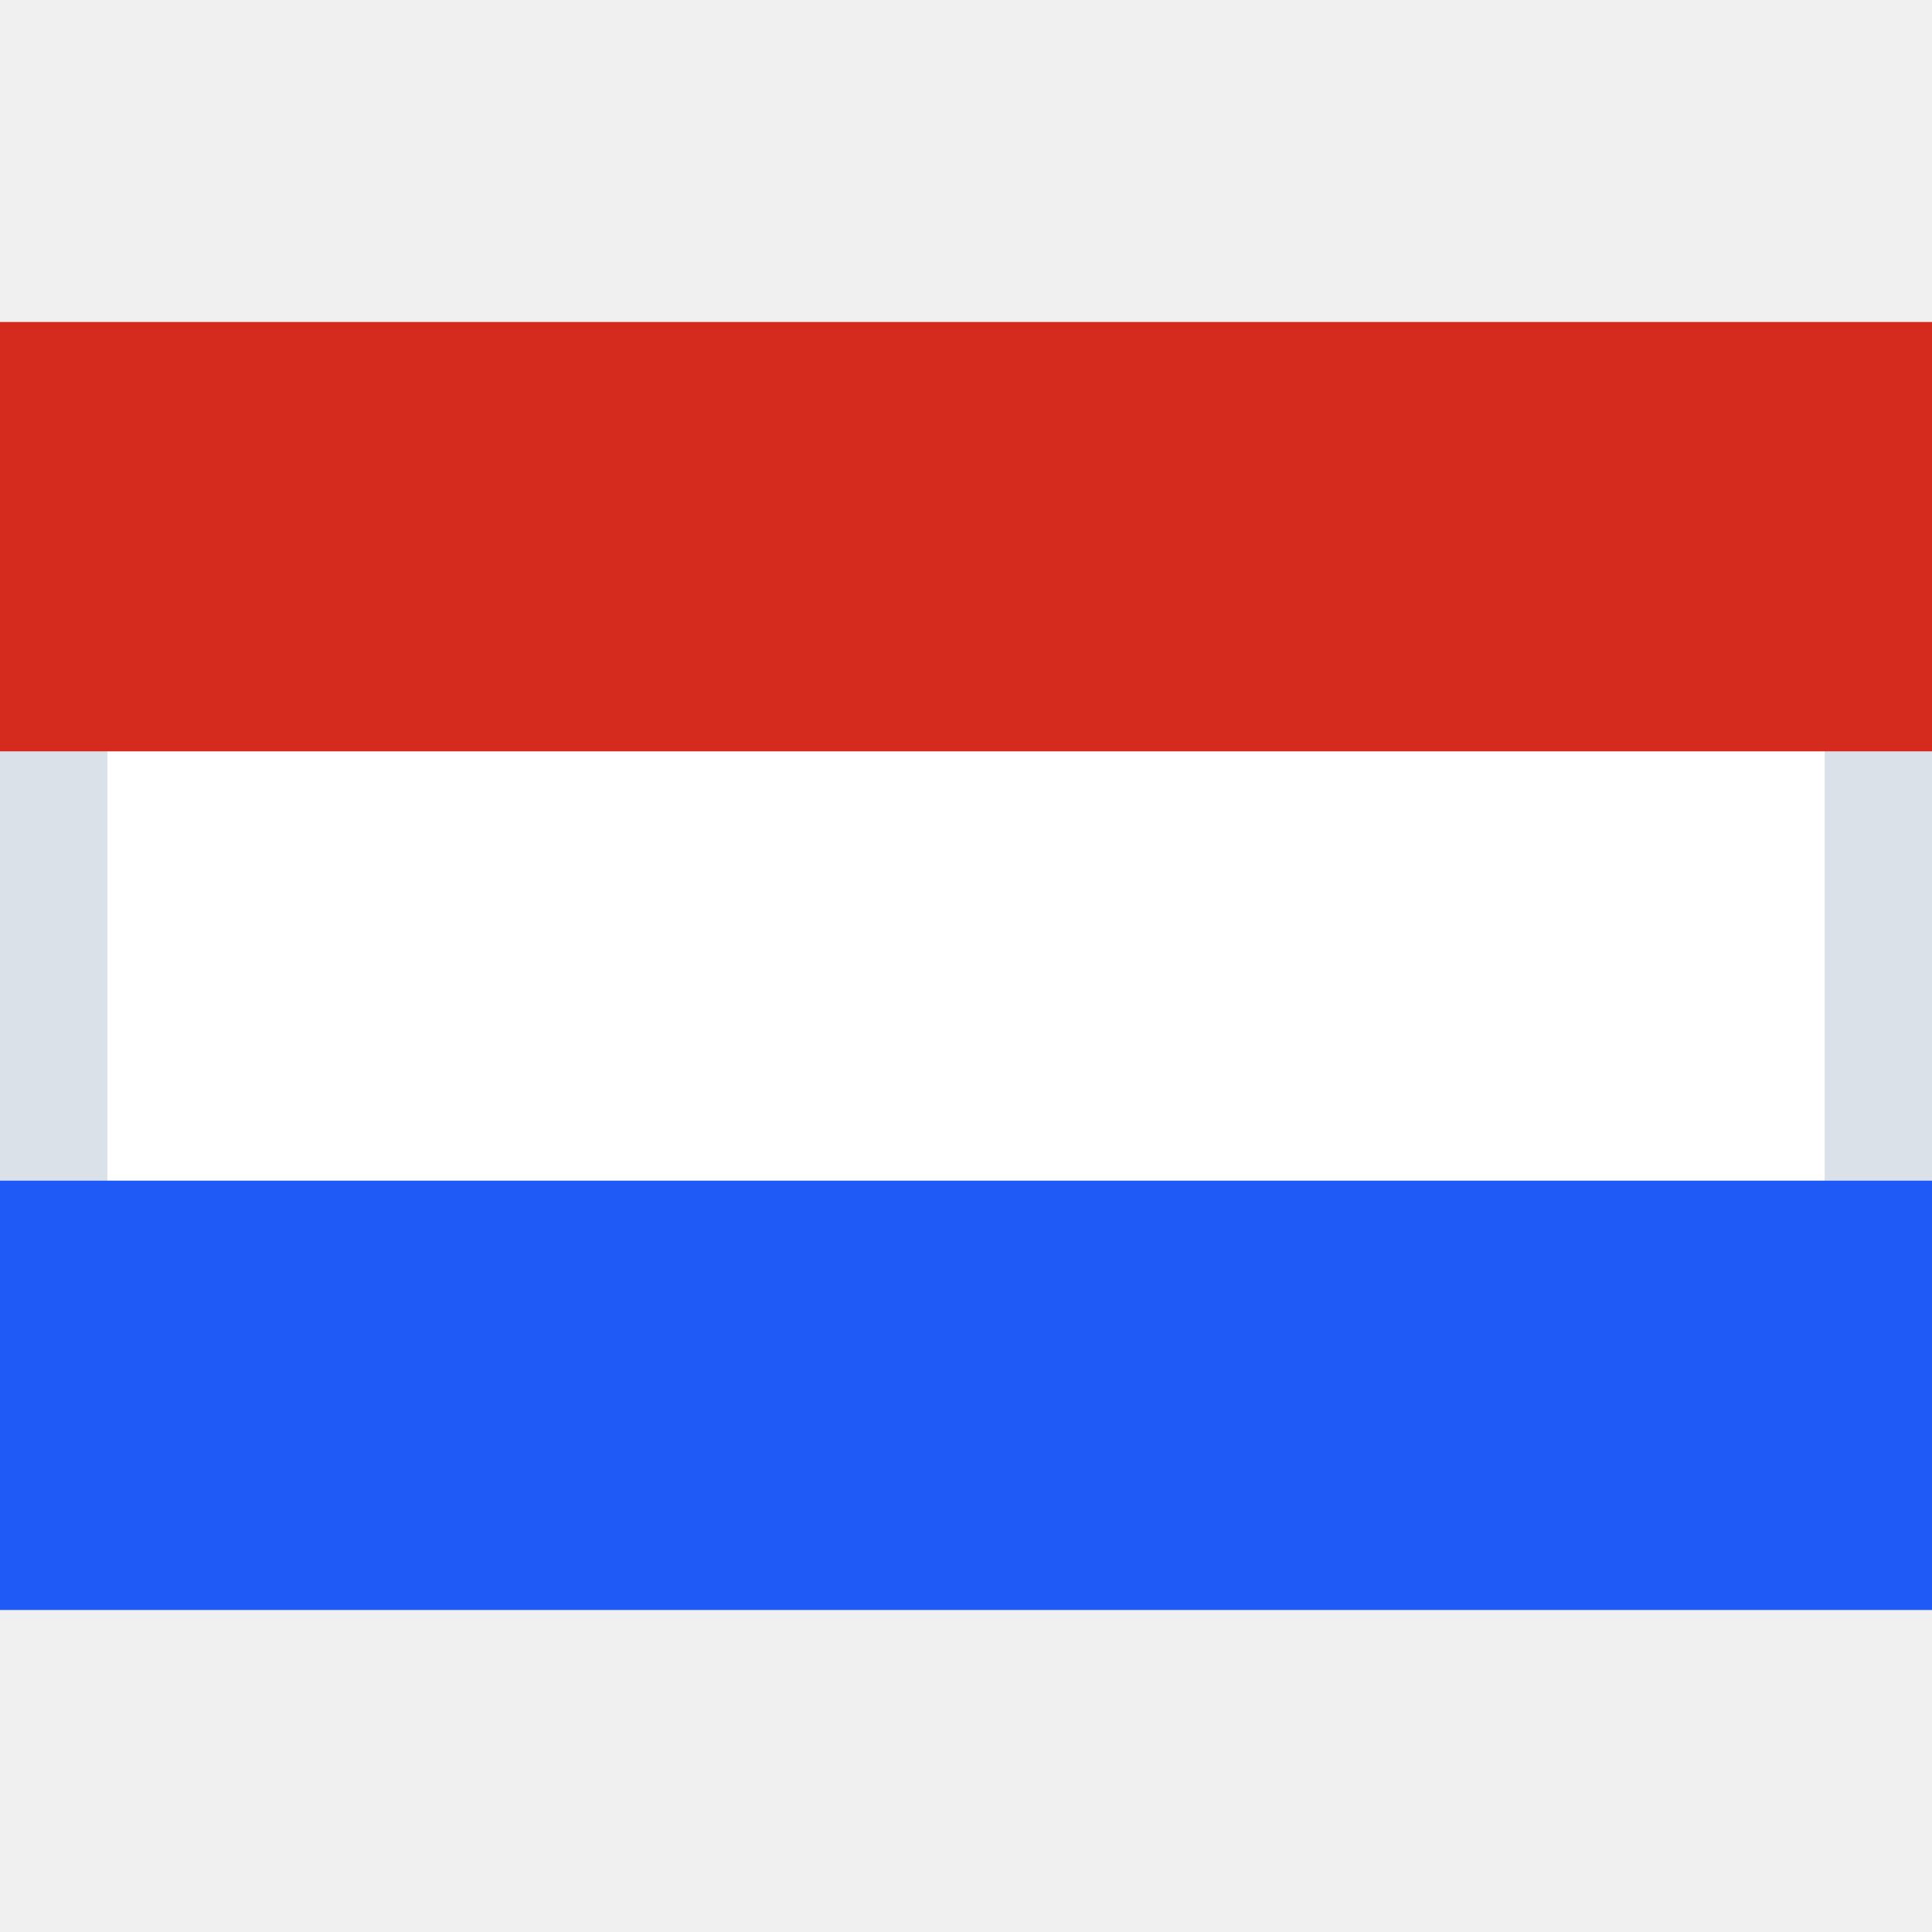
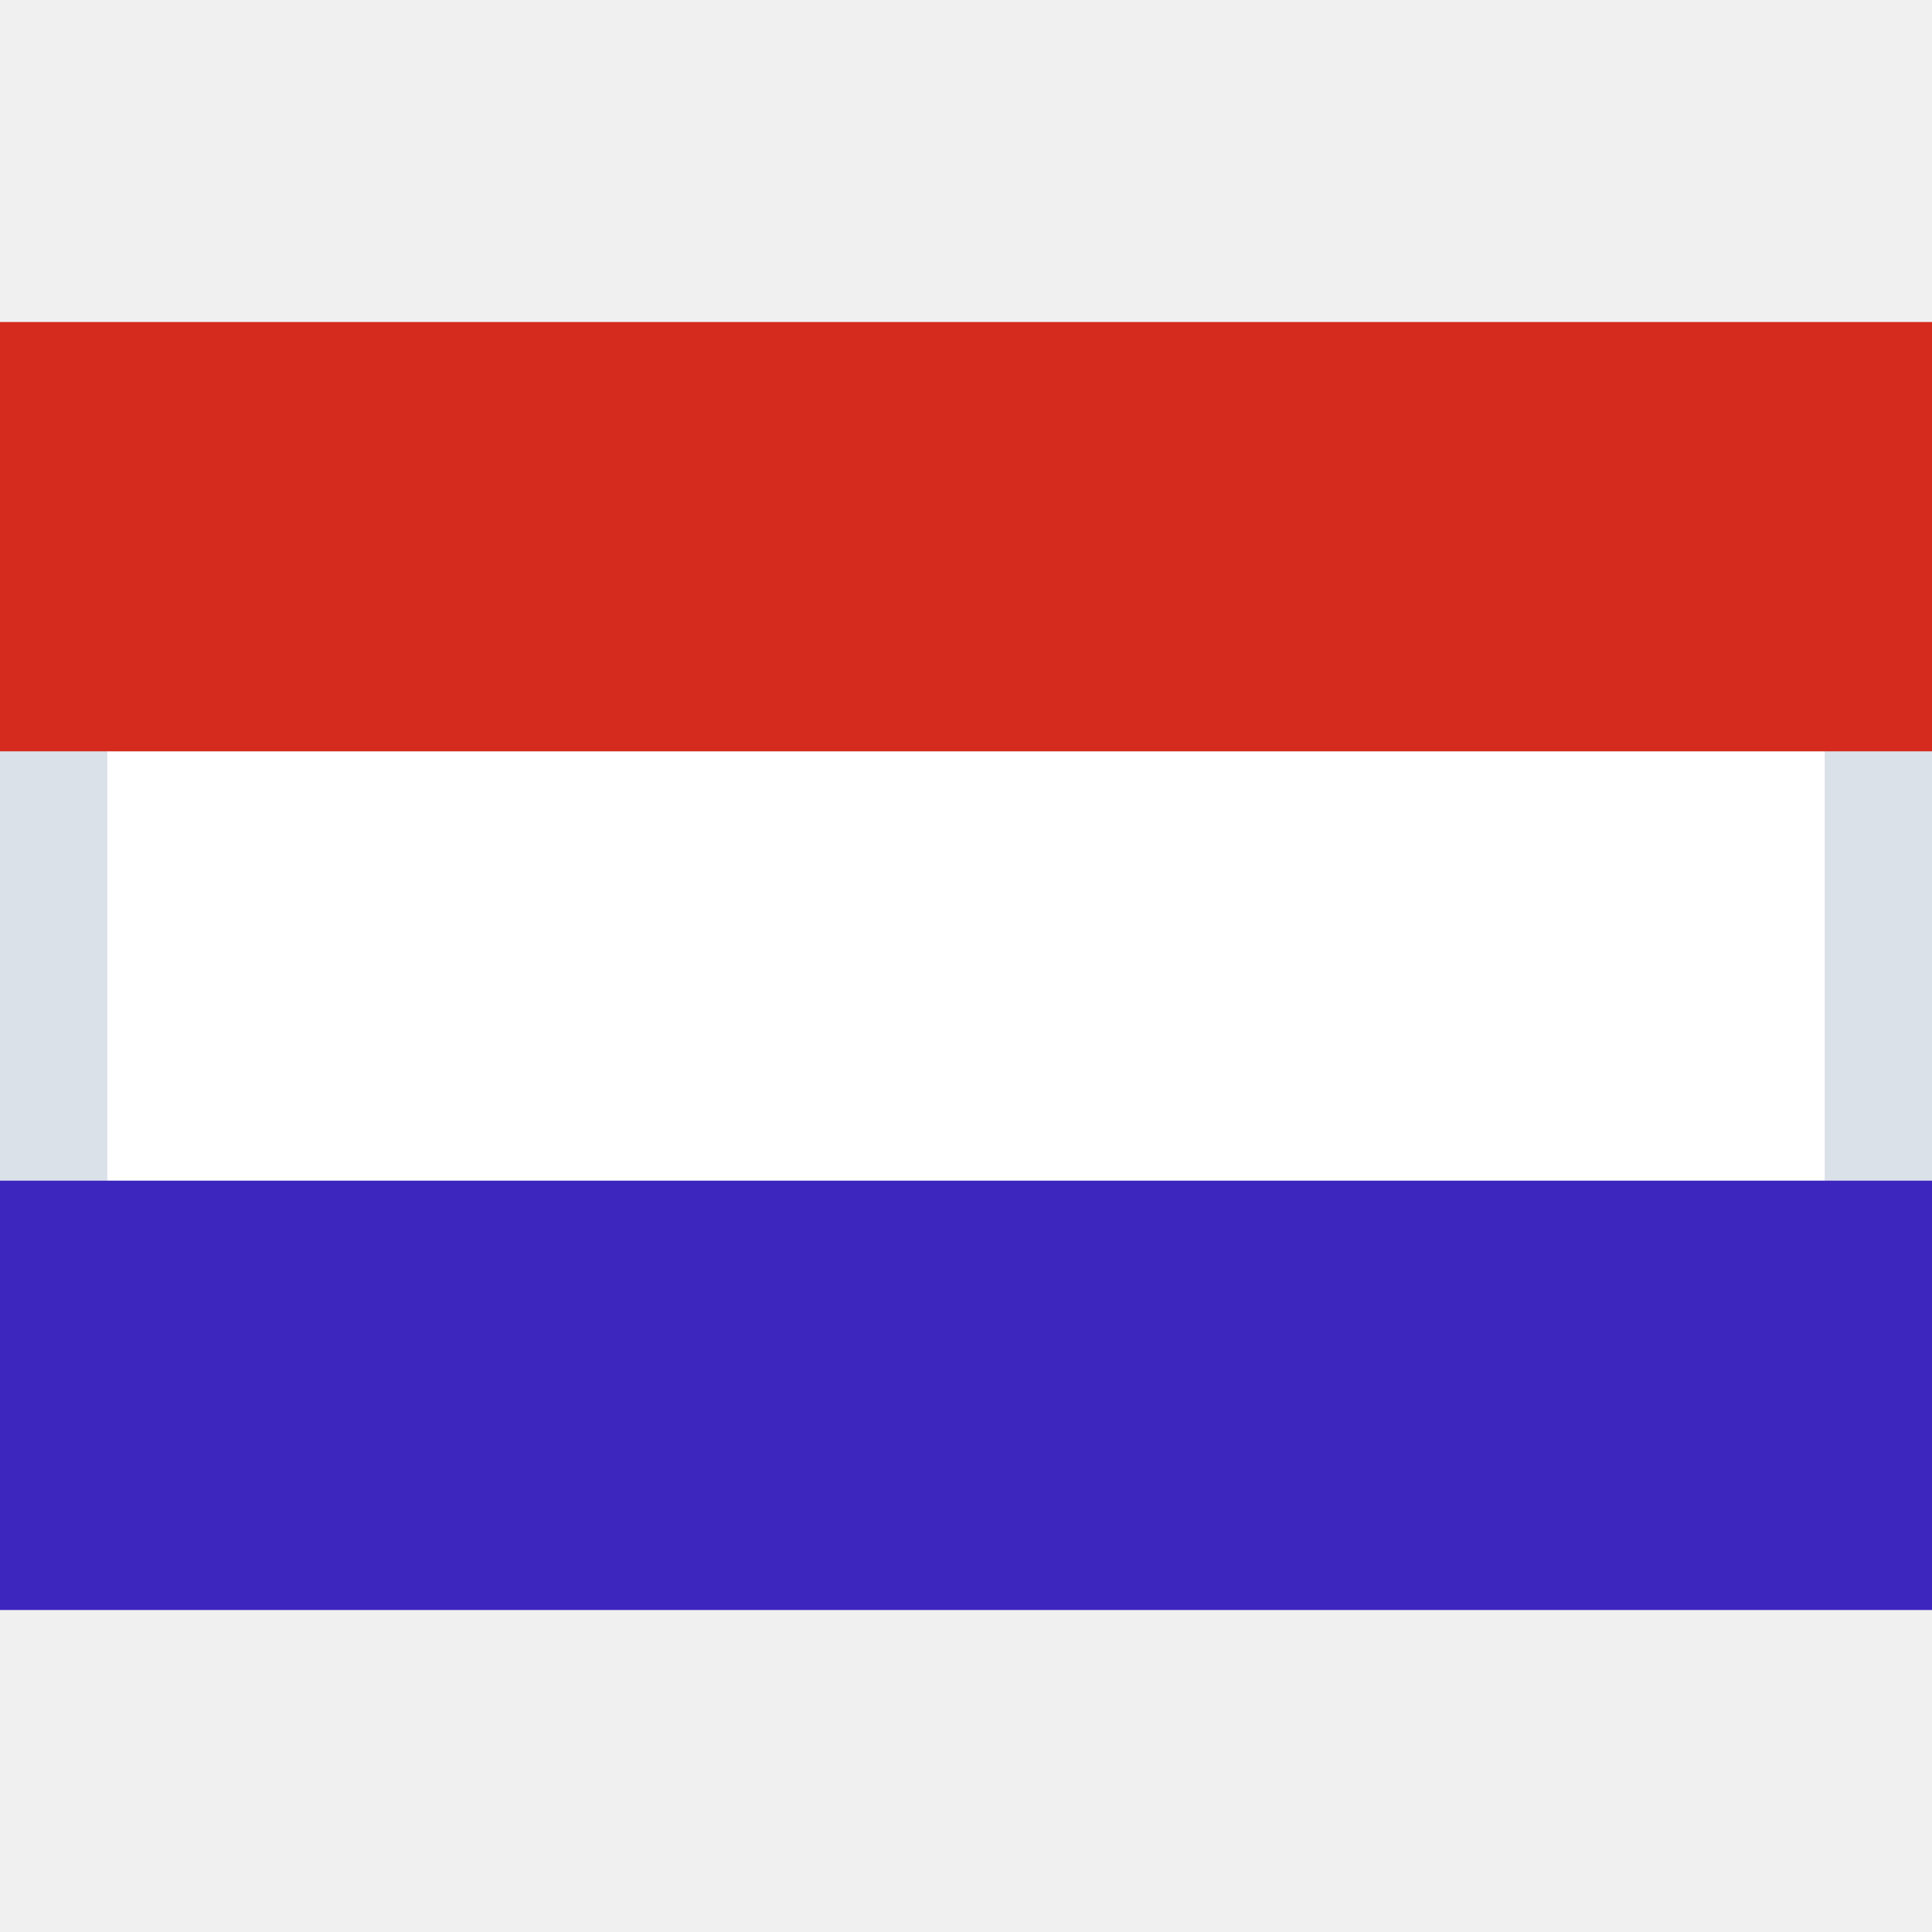
<svg xmlns="http://www.w3.org/2000/svg" xmlns:xlink="http://www.w3.org/1999/xlink" width="18" height="18" viewBox="0 0 18 18">
  <defs>
    <path id="a" d="M0 6h18v6H0z" />
  </defs>
  <g fill="none" fill-rule="evenodd">
    <path fill="#D8D8D8" fill-opacity="0" d="M0 0h18v18H0z" />
    <use fill="#FFF" xlink:href="#a" />
    <path stroke="#DAE1E9" d="M.5 6.5h17v5H.5z" />
    <path fill="#D52B1E" d="M0 3h18v4H0z" />
-     <path fill="#1F5AF6" d="M0 11h18v4H0z" />
+     <path fill="#3d26be" d="M0 11h18v4H0z" />
  </g>
</svg>
